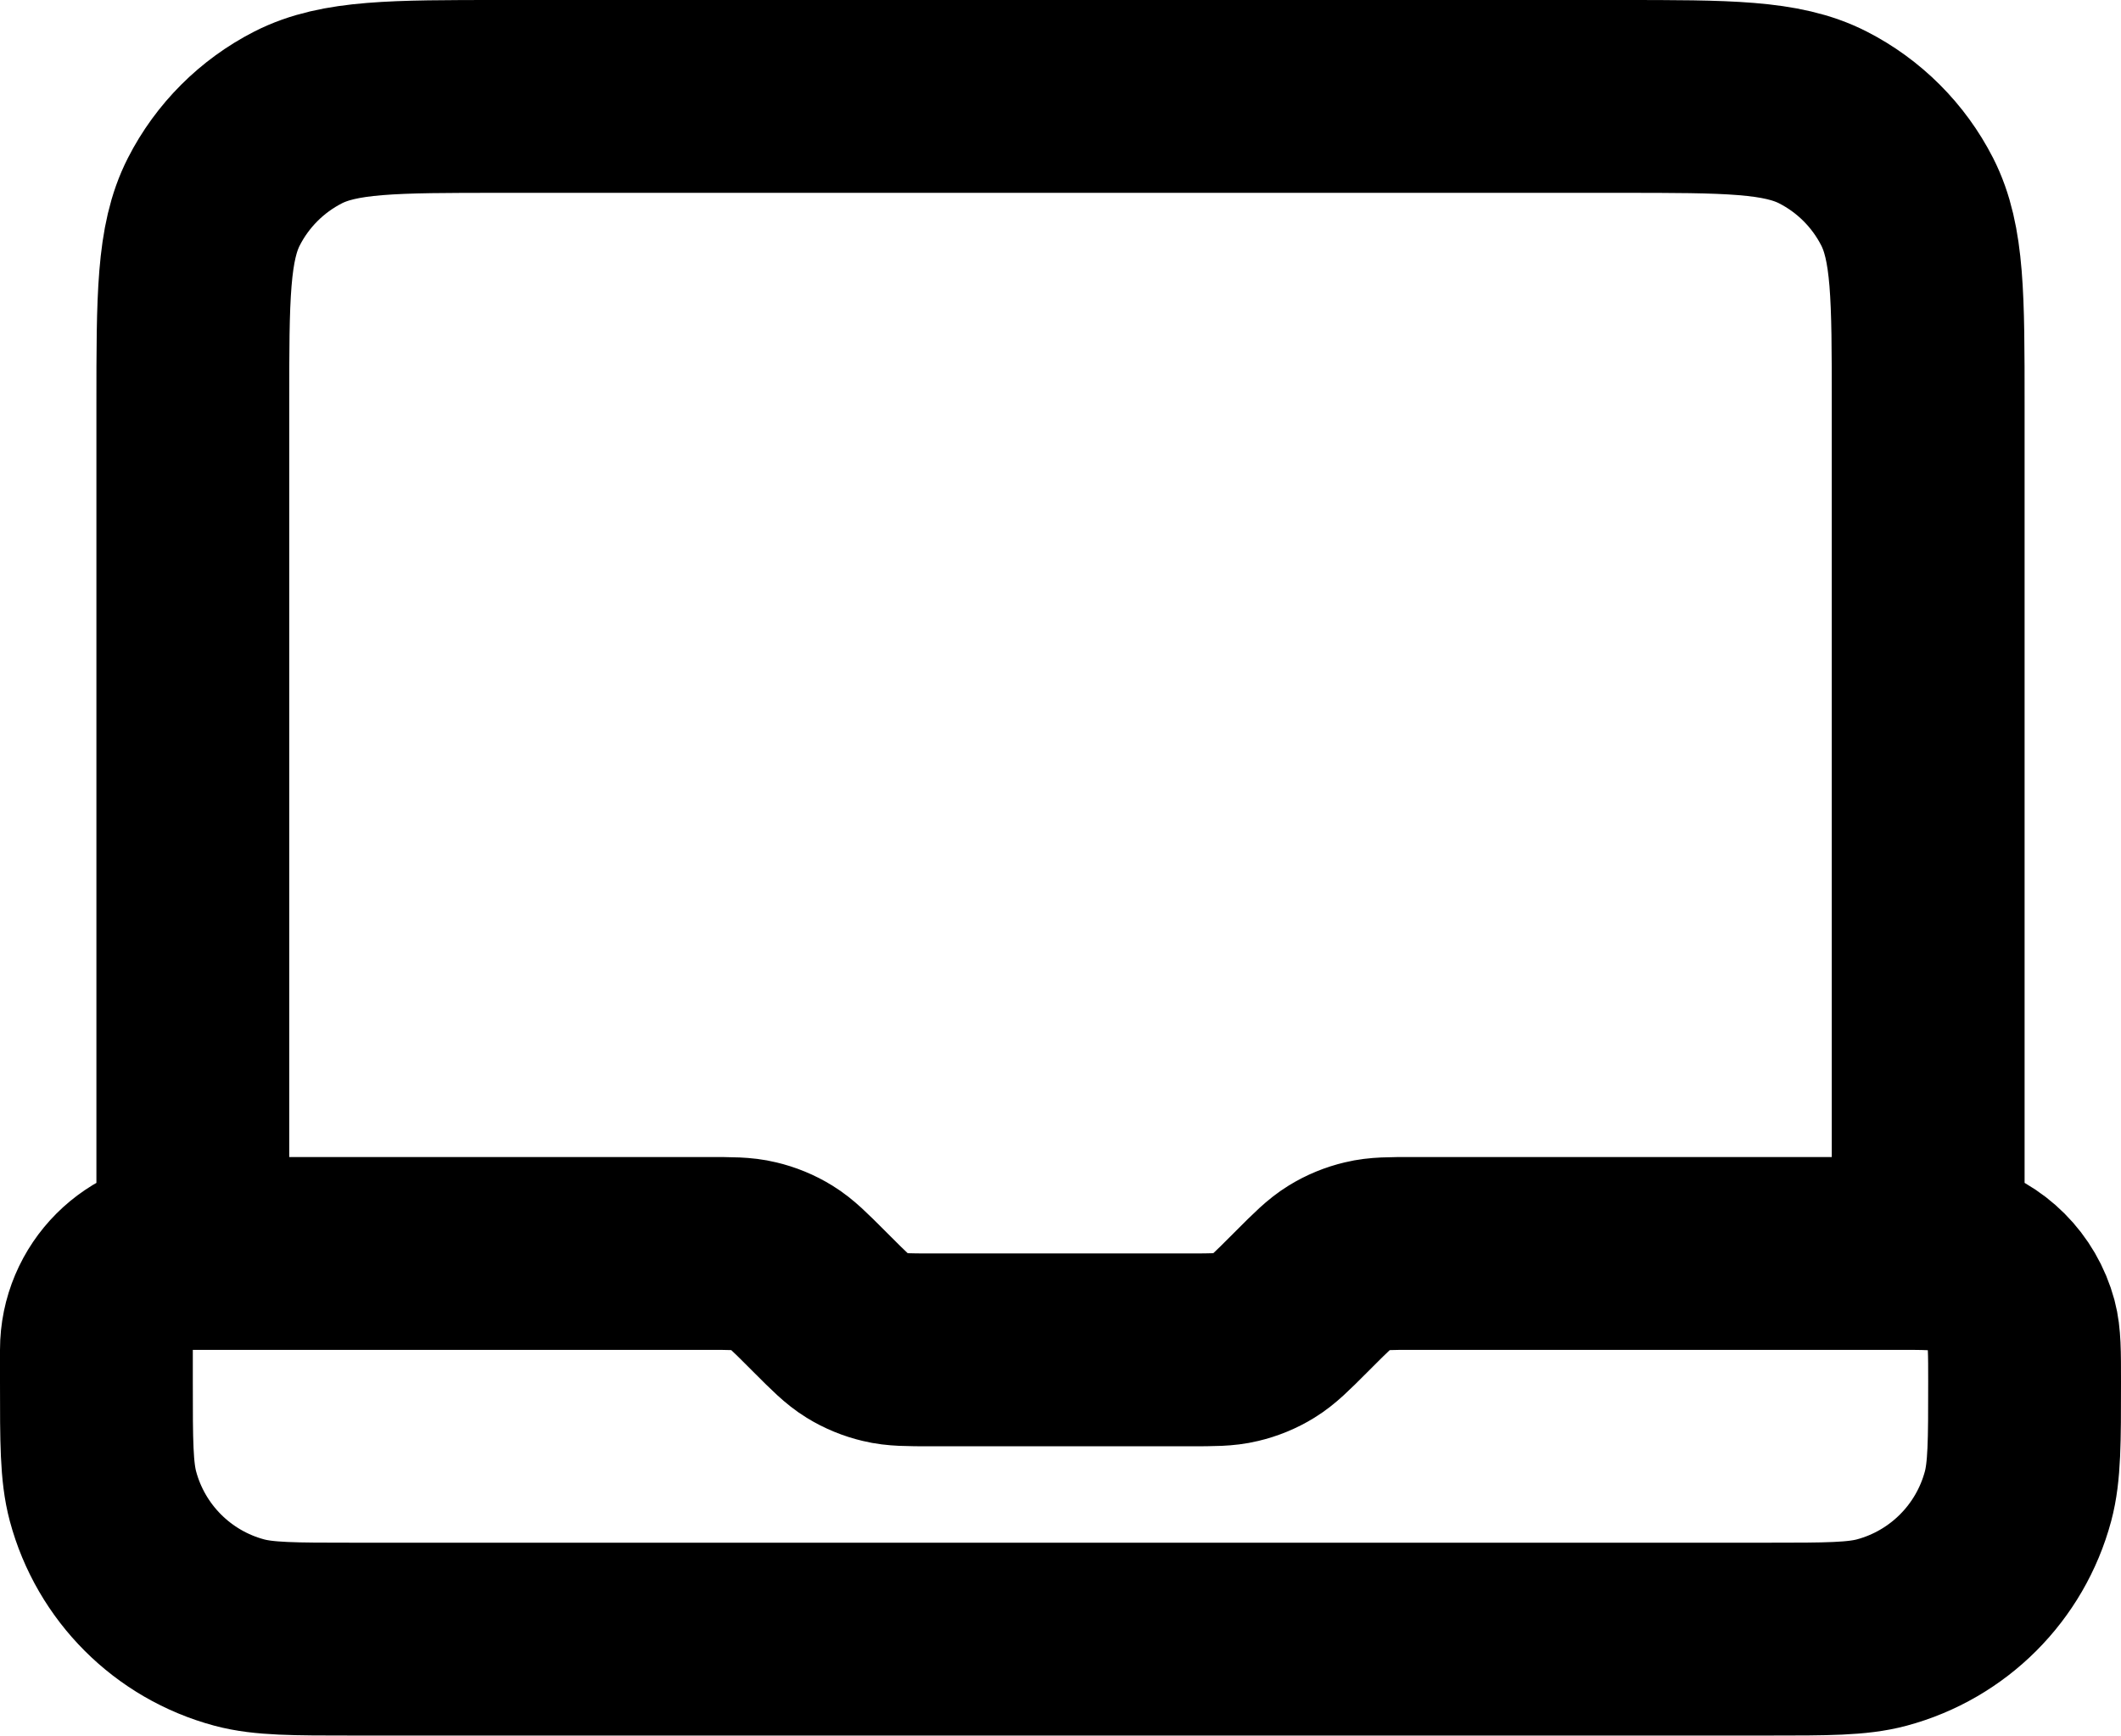
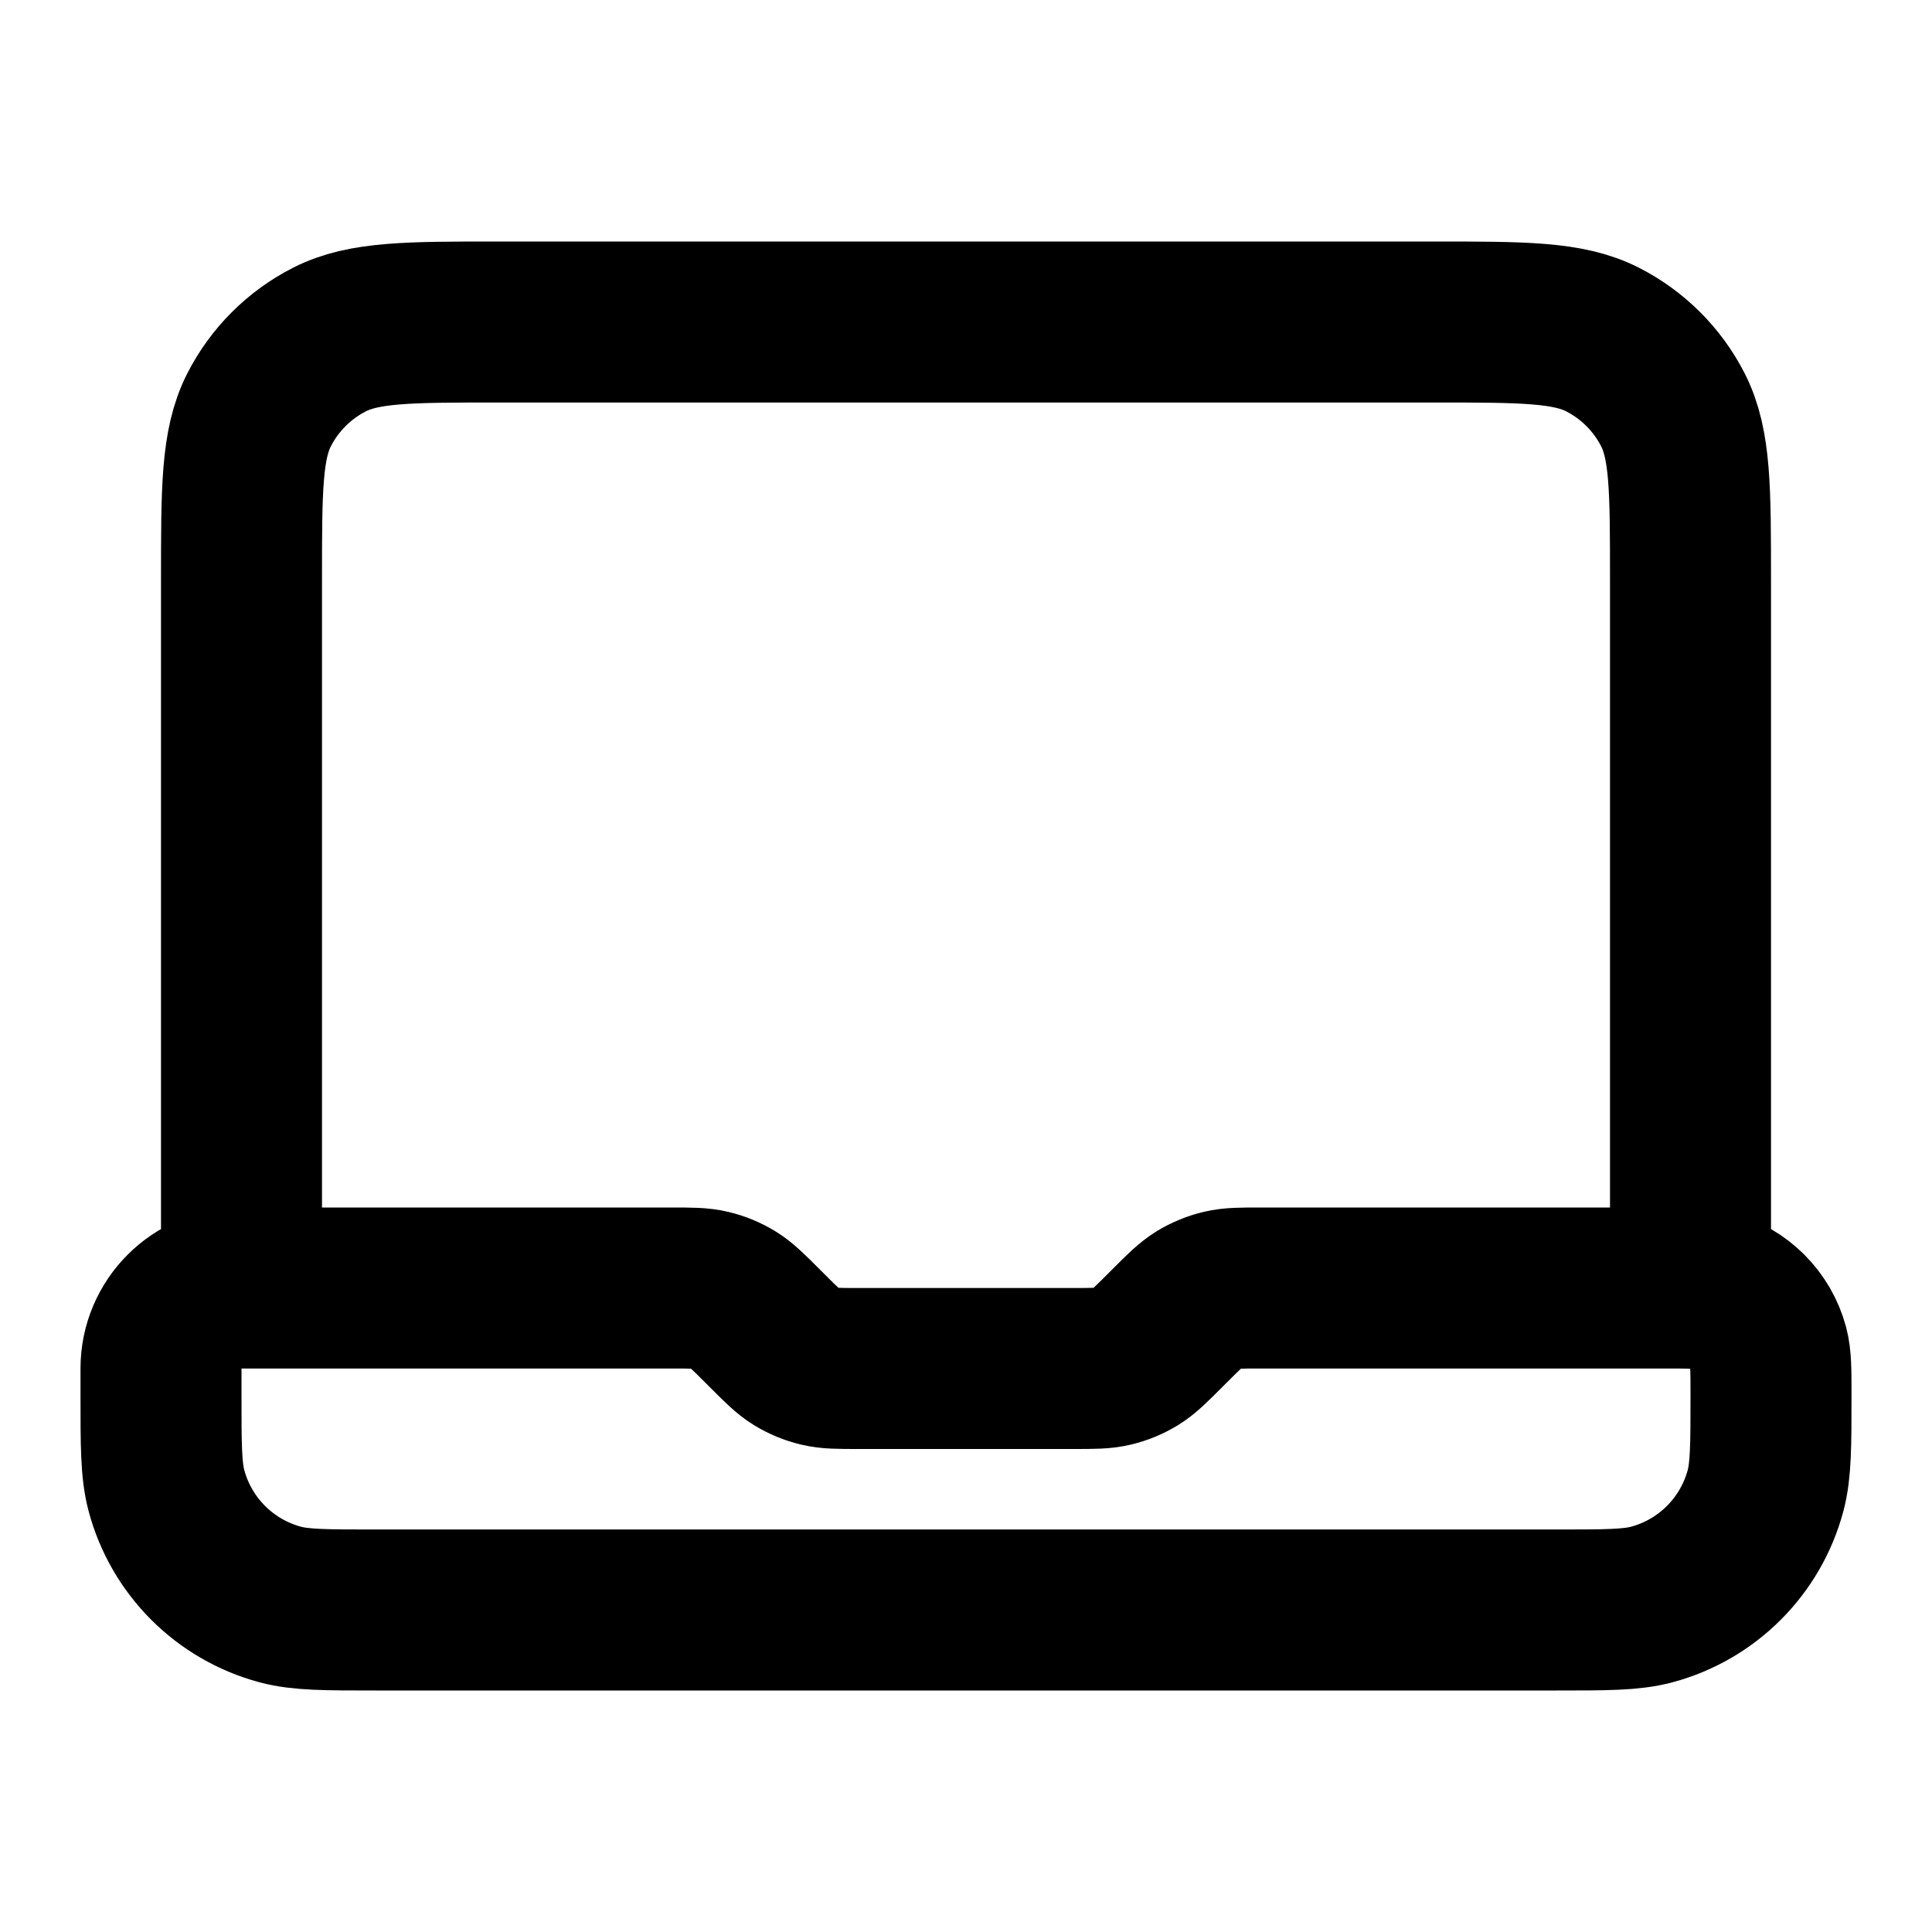
- <svg xmlns="http://www.w3.org/2000/svg" width="22" height="18" viewBox="0 0 22 18" fill="none">
-   <path d="M2 13V4.2C2 3.08 2 2.52 2.218 2.092C2.41 1.716 2.716 1.41 3.092 1.218C3.52 1 4.08 1 5.2 1H16.8C17.92 1 18.48 1 18.908 1.218C19.284 1.41 19.59 1.716 19.782 2.092C20 2.52 20 3.08 20 4.2V13H14.663C14.418 13 14.296 13 14.181 13.028C14.079 13.052 13.981 13.092 13.892 13.147C13.791 13.209 13.704 13.296 13.531 13.469L13.469 13.531C13.296 13.704 13.209 13.791 13.108 13.853C13.019 13.908 12.921 13.948 12.819 13.972C12.704 14 12.582 14 12.337 14H9.663C9.418 14 9.296 14 9.181 13.972C9.079 13.948 8.981 13.908 8.892 13.853C8.791 13.791 8.704 13.704 8.531 13.531L8.469 13.469C8.296 13.296 8.209 13.209 8.108 13.147C8.019 13.092 7.921 13.052 7.819 13.028C7.704 13 7.582 13 7.337 13H2ZM2 13C1.448 13 1 13.448 1 14V14.333C1 14.953 1 15.263 1.068 15.518C1.253 16.208 1.792 16.747 2.482 16.932C2.737 17 3.047 17 3.667 17H18.333C18.953 17 19.263 17 19.518 16.932C20.208 16.747 20.747 16.208 20.932 15.518C21 15.263 21 14.953 21 14.333C21 14.023 21 13.868 20.966 13.741C20.873 13.396 20.604 13.127 20.259 13.034C20.132 13 19.977 13 19.667 13H19" stroke="currentColor" stroke-width="2" stroke-linecap="round" stroke-linejoin="round" />
+ <svg xmlns="http://www.w3.org/2000/svg" width="24" height="24" viewBox="0 0 24 24" fill="none">
+   <path d="M3 16V7.2C3 6.08 3 5.52 3.218 5.092C3.41 4.716 3.716 4.41 4.092 4.218C4.52 4 5.08 4 6.2 4H17.8C18.92 4 19.48 4 19.908 4.218C20.284 4.41 20.59 4.716 20.782 5.092C21 5.52 21 6.08 21 7.2V16H15.663C15.418 16 15.296 16 15.181 16.028C15.079 16.052 14.981 16.093 14.892 16.147C14.791 16.209 14.704 16.296 14.531 16.469L14.469 16.531C14.296 16.704 14.209 16.791 14.108 16.853C14.019 16.907 13.921 16.948 13.819 16.972C13.704 17 13.582 17 13.337 17H10.663C10.418 17 10.296 17 10.181 16.972C10.079 16.948 9.981 16.907 9.892 16.853C9.791 16.791 9.704 16.704 9.531 16.531L9.469 16.469C9.296 16.296 9.209 16.209 9.108 16.147C9.019 16.093 8.921 16.052 8.819 16.028C8.704 16 8.582 16 8.337 16H3ZM3 16C2.448 16 2 16.448 2 17V17.333C2 17.953 2 18.263 2.068 18.518C2.253 19.208 2.792 19.747 3.482 19.932C3.737 20 4.047 20 4.667 20H19.333C19.953 20 20.263 20 20.518 19.932C21.208 19.747 21.747 19.208 21.932 18.518C22 18.263 22 17.953 22 17.333C22 17.023 22 16.868 21.966 16.741C21.873 16.396 21.604 16.127 21.259 16.034C21.132 16 20.977 16 20.667 16H20" stroke="currentColor" stroke-width="2" stroke-linecap="round" stroke-linejoin="round" />
</svg>
